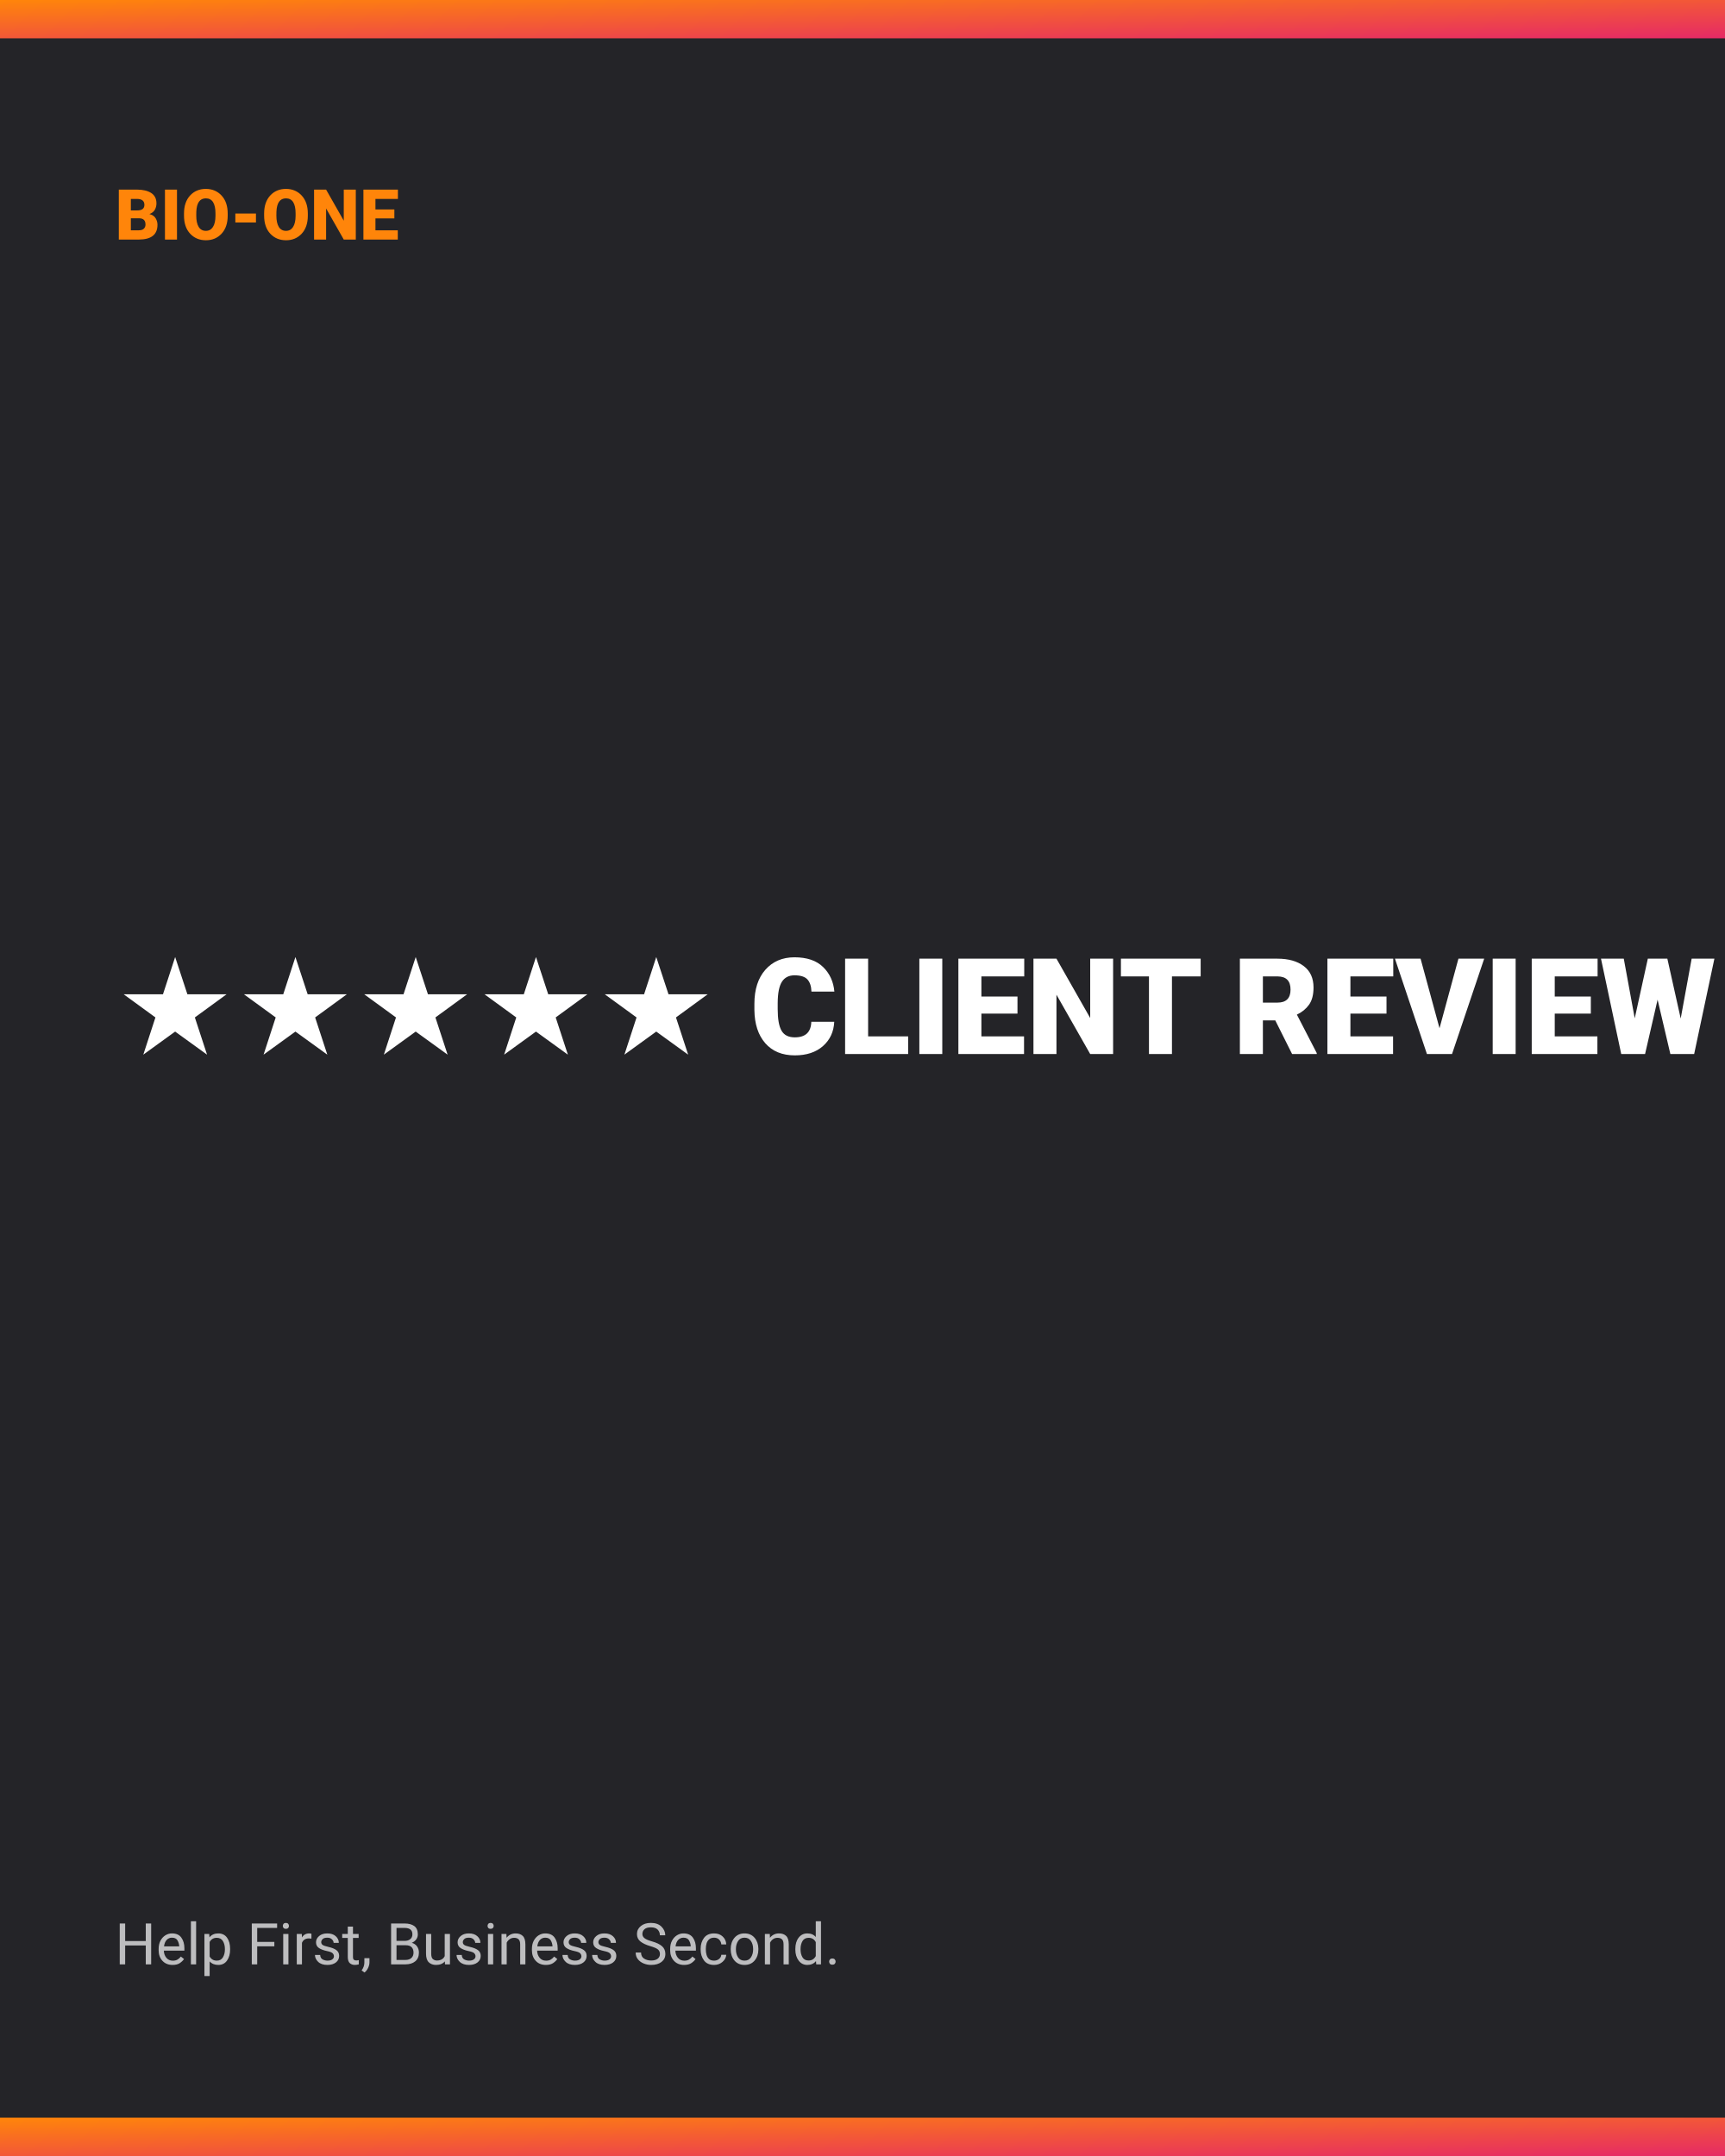
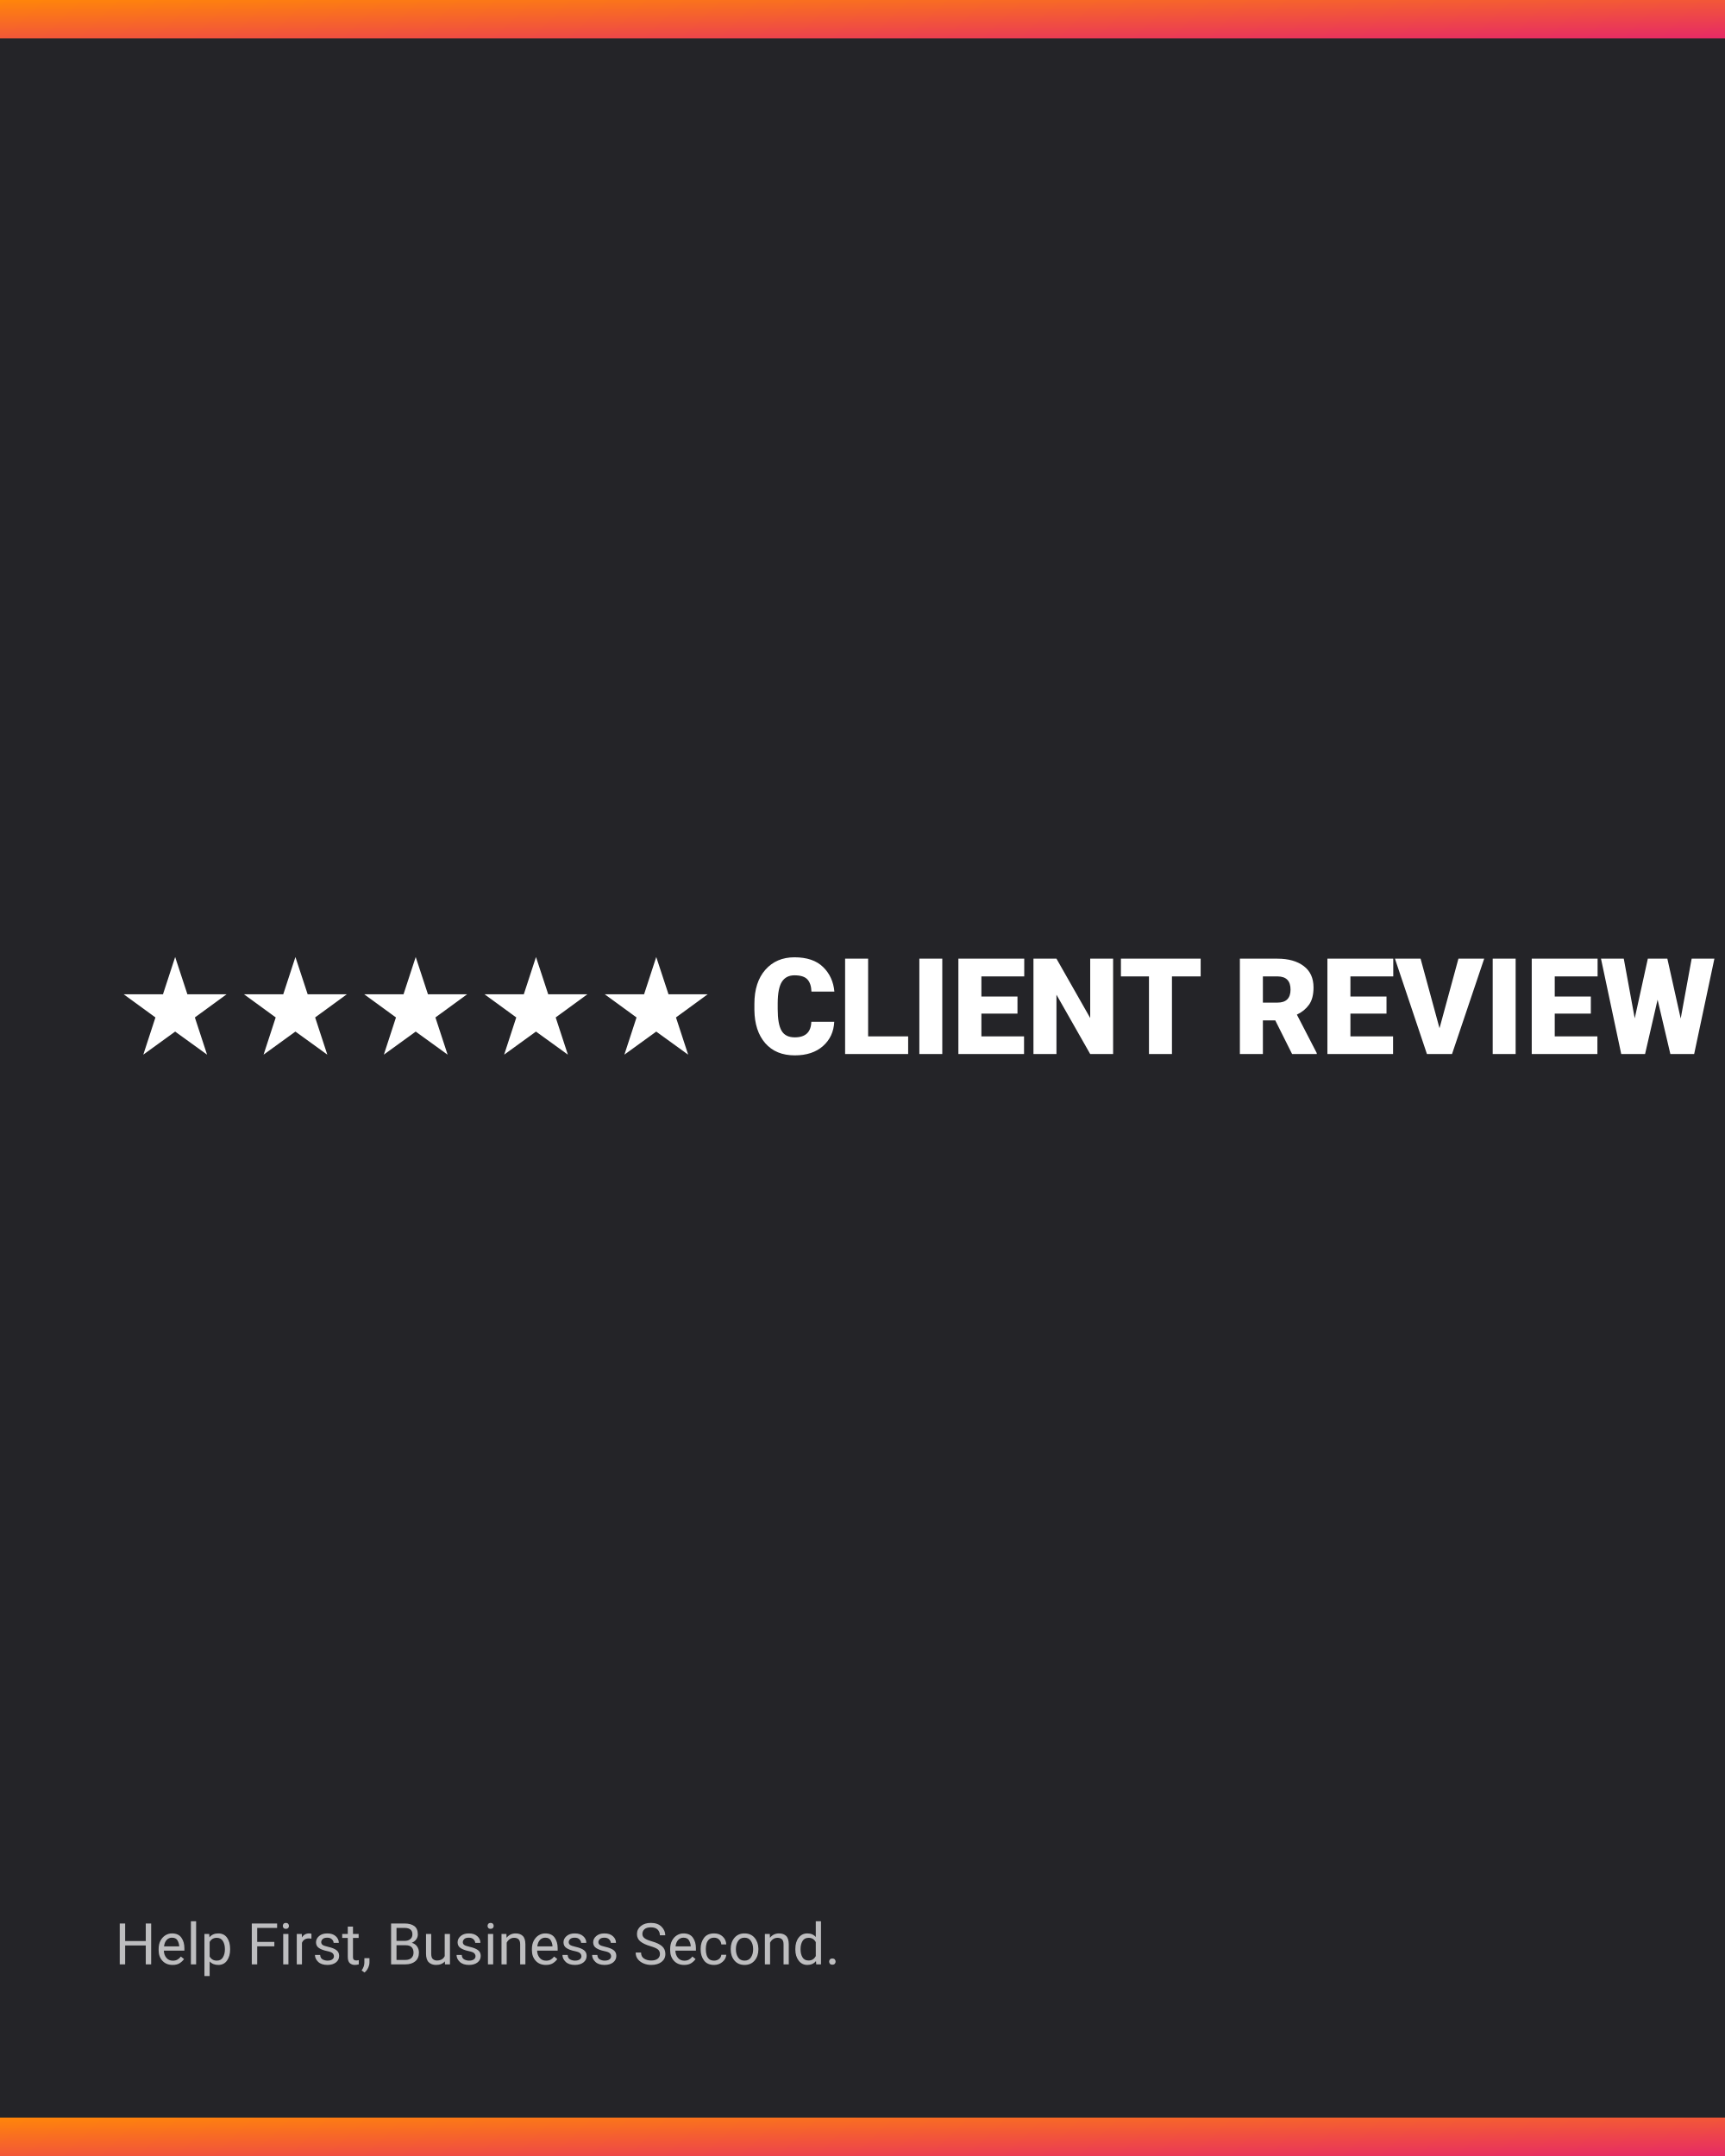
<svg xmlns="http://www.w3.org/2000/svg" width="1080" height="1350" viewBox="0 0 1080 1350">
  <defs>
    <linearGradient id="g" x1="0" y1="0" x2="1" y2="1">
      <stop offset="0" stop-color="#FF850A" />
      <stop offset="1" stop-color="#E62A65" />
    </linearGradient>
  </defs>
  <rect width="1080" height="1350" fill="#242428" />
  <rect width="1080" height="24" fill="url(#g)" />
-   <text x="72" y="150" fill="#FF850A" font-family="Roboto,Arial" font-weight="900" font-size="44">BIO-ONE</text>
  <text x="72" y="660" fill="#FFFFFF" font-family="Roboto,Arial" font-weight="900" font-size="84">★★★★★ CLIENT REVIEW</text>
  <text x="72" y="1230" fill="#BDBDBF" font-family="Roboto,Arial" font-size="36">Help First, Business Second.</text>
  <rect x="0" y="1326" width="1080" height="24" fill="url(#g)" />
</svg>
